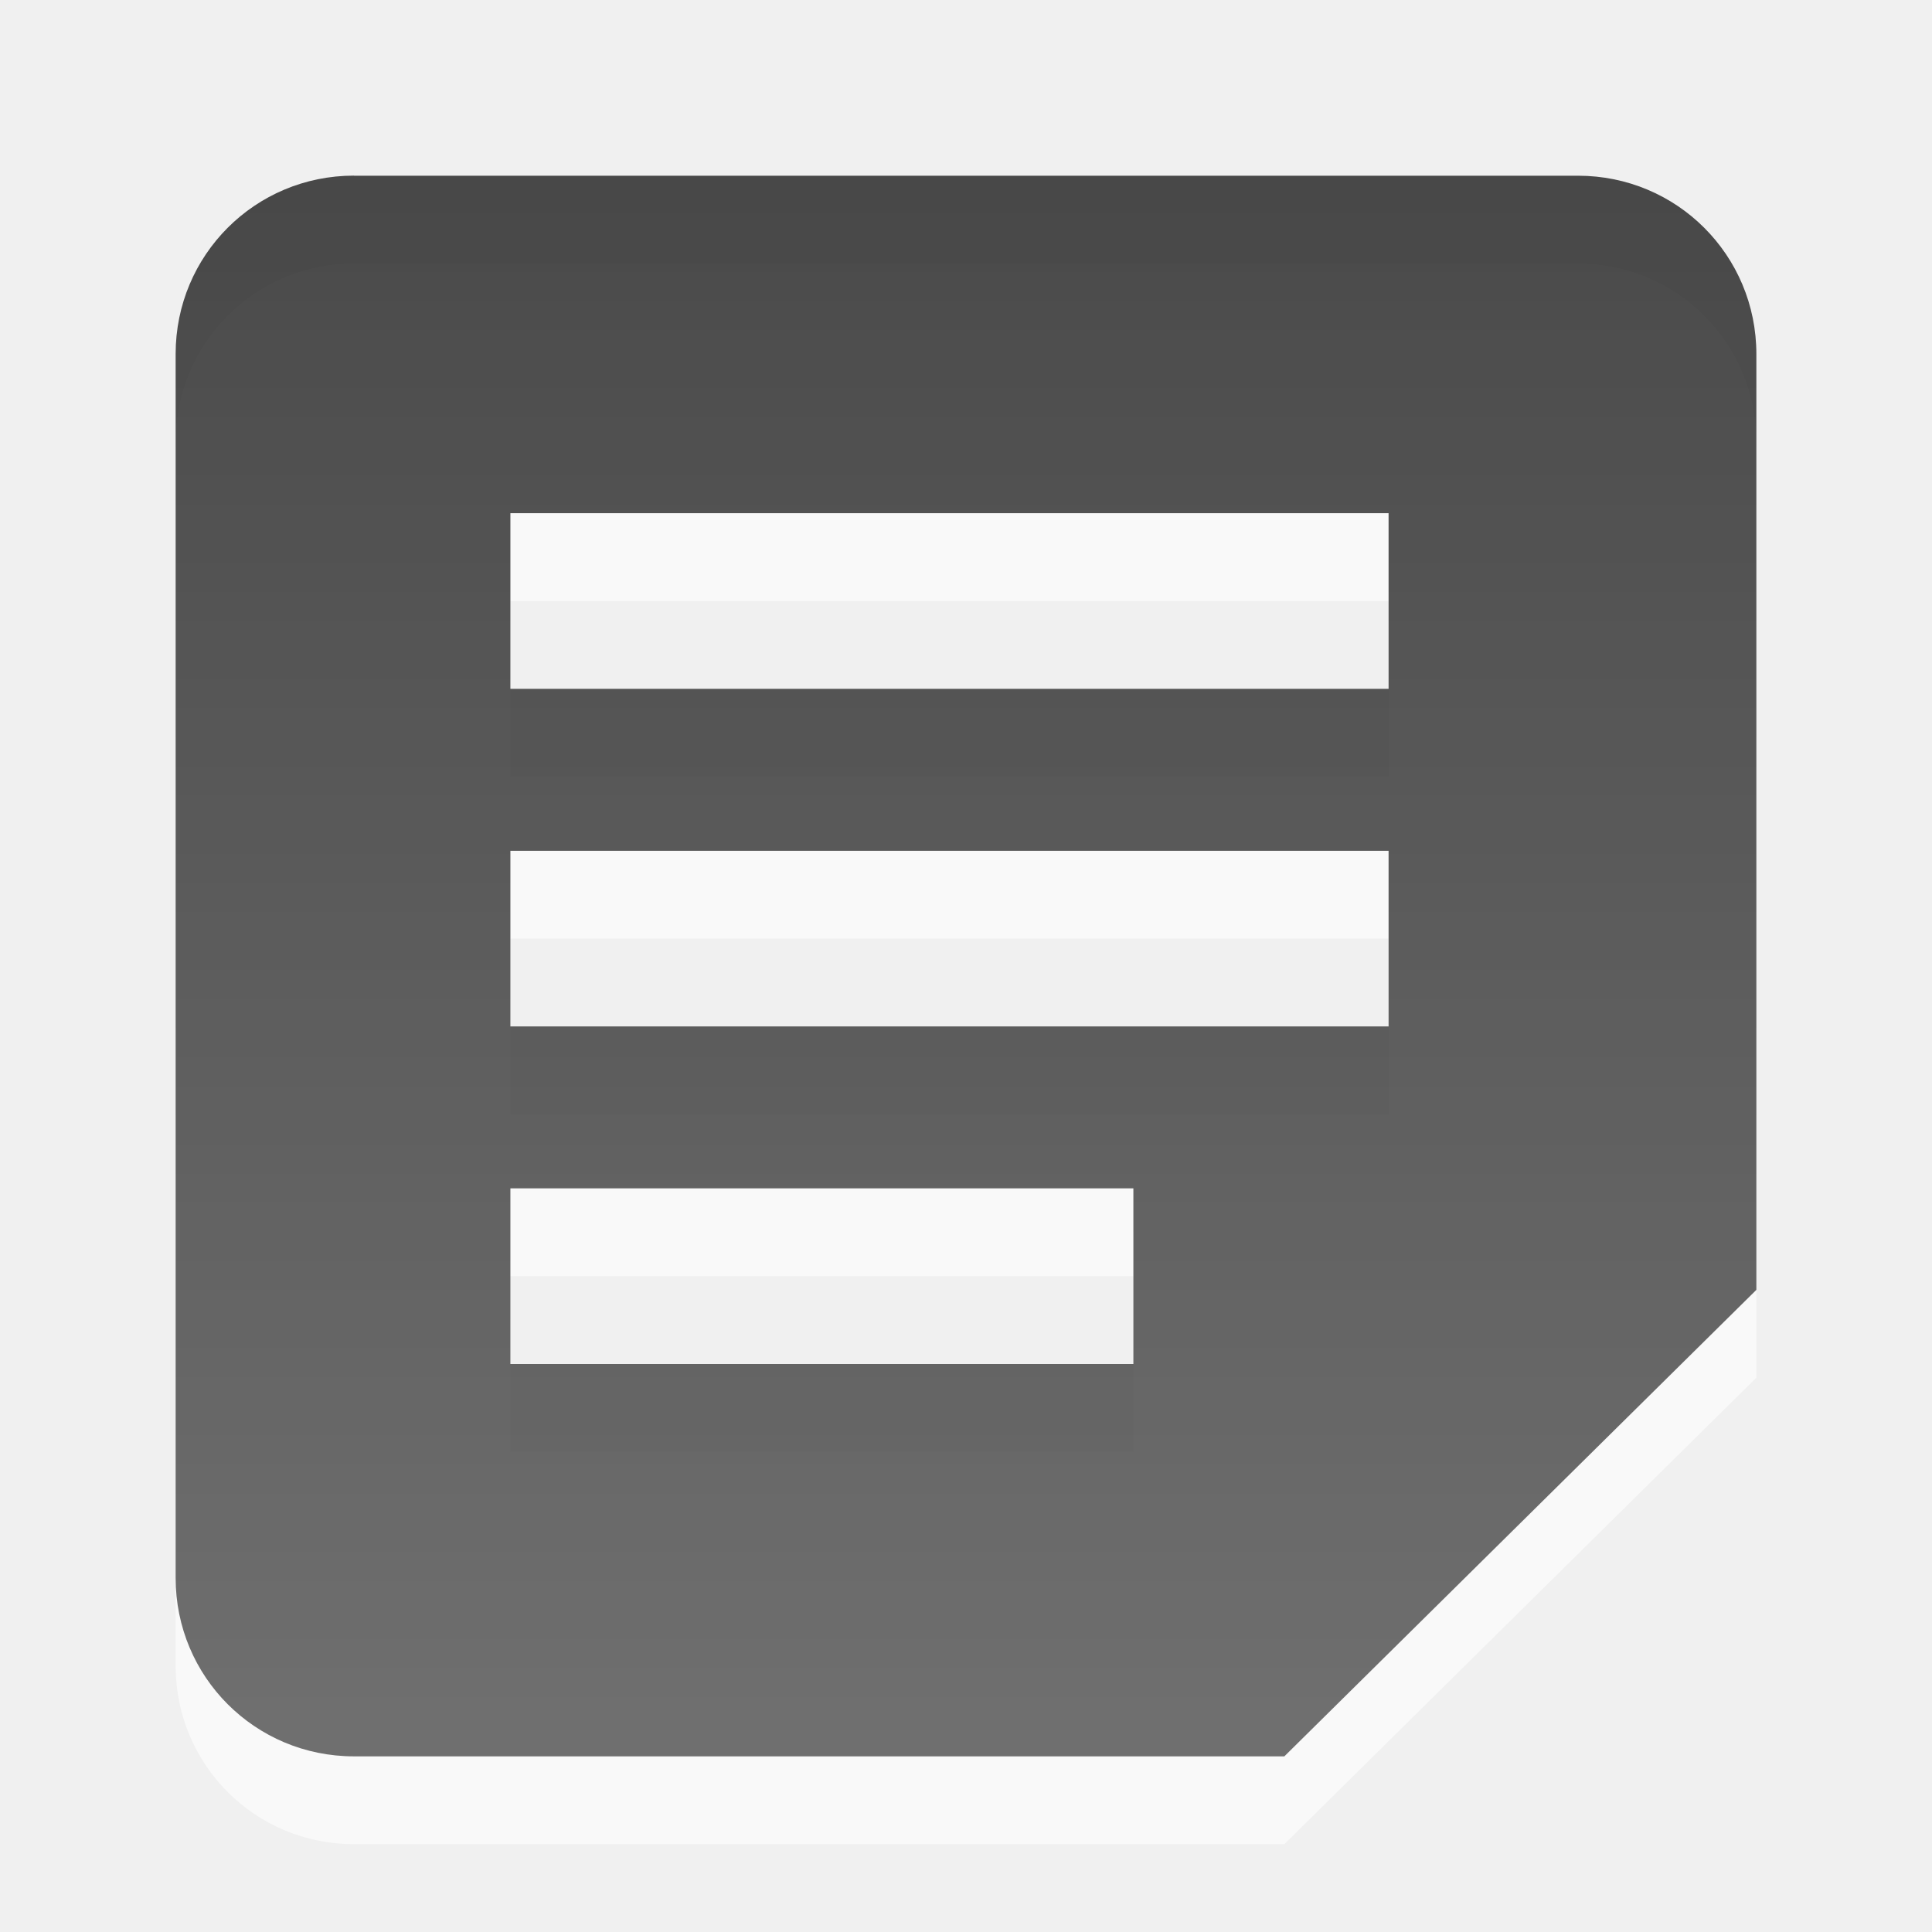
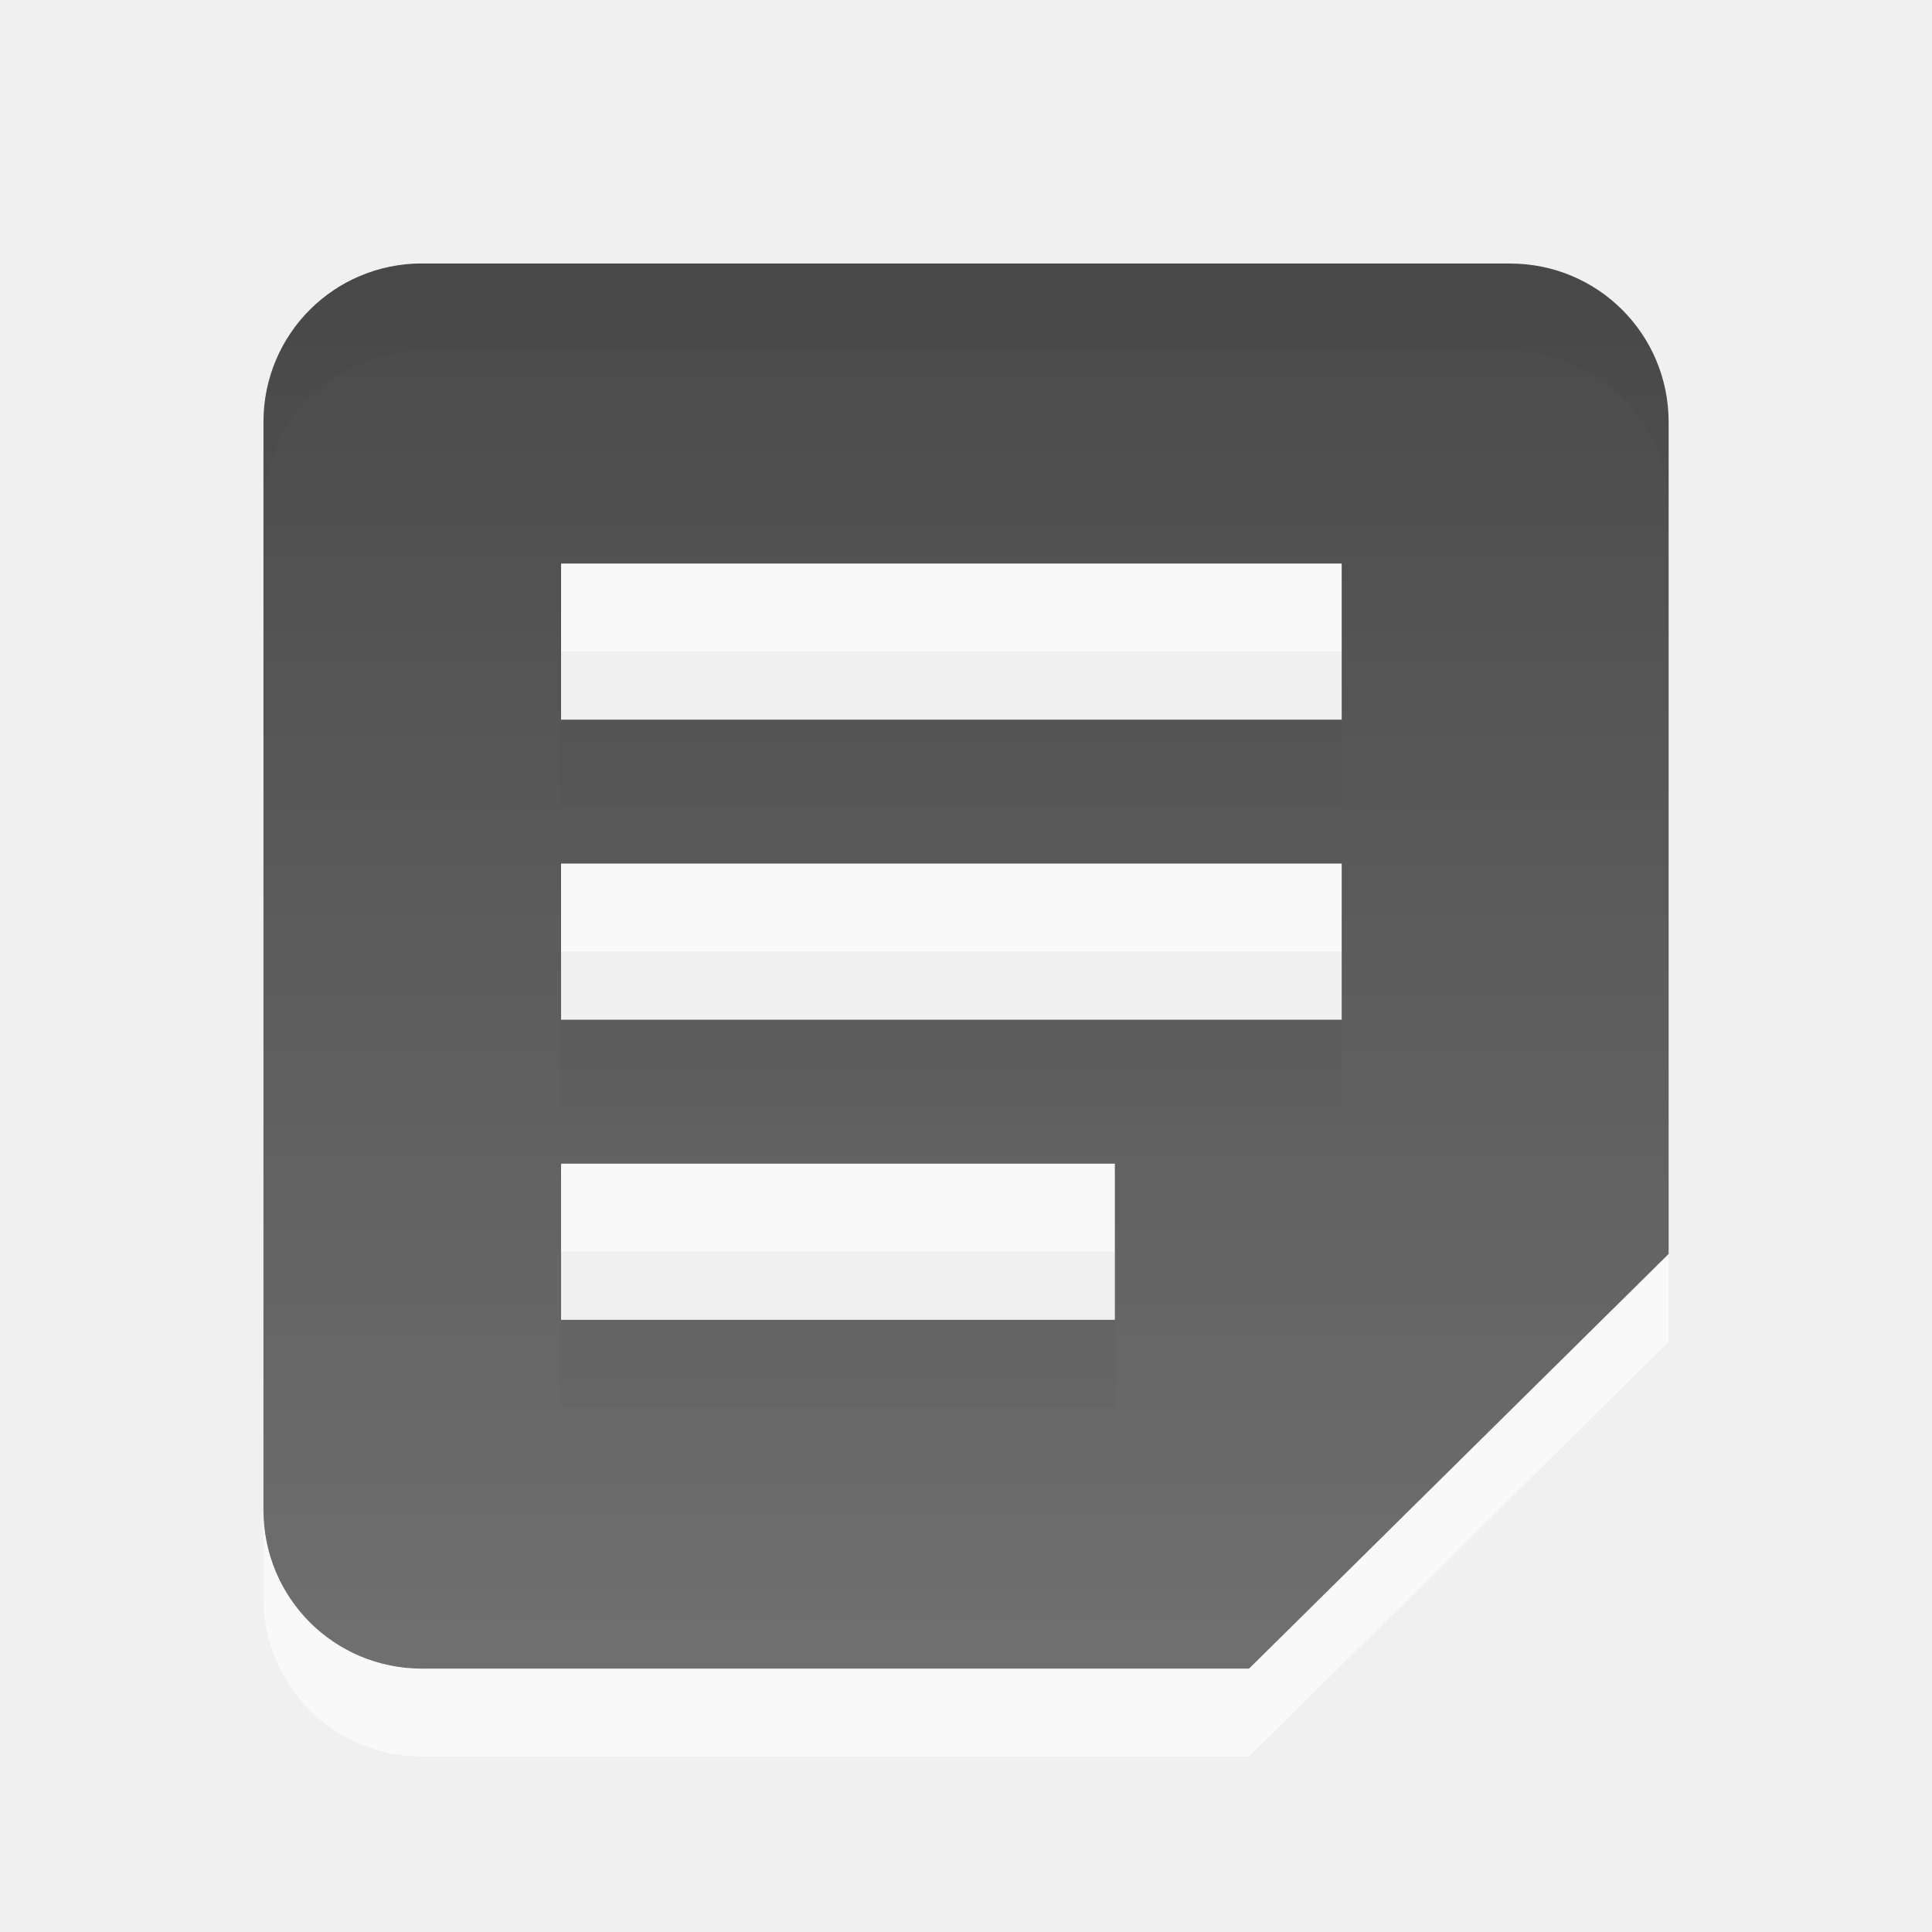
<svg xmlns="http://www.w3.org/2000/svg" xmlns:xlink="http://www.w3.org/1999/xlink" width="22" height="22" id="svg7325" version="1.1">
  <defs id="defs7327">
    <linearGradient xlink:href="#linearGradient6443" id="linearGradient7322" gradientUnits="userSpaceOnUse" gradientTransform="matrix(0.9473684,0,0,0.9473684,48.4682,1098.649)" x1="-38.397" y1="-69.692" x2="-38.397" y2="-50.803" />
    <linearGradient id="linearGradient6443">
      <stop style="stop-color:#000000;stop-opacity:1;" offset="0" id="stop6445" />
      <stop style="stop-color:#363636;stop-opacity:1;" offset="1" id="stop6447" />
    </linearGradient>
-     <linearGradient xlink:href="#linearGradient6443" id="linearGradient7634" gradientUnits="userSpaceOnUse" gradientTransform="matrix(0.9473684,0,0,0.9473684,48.4682,1098.649)" x1="-38.397" y1="-69.692" x2="-38.397" y2="-50.803" />
+     <linearGradient xlink:href="#linearGradient6443" id="linearGradient7634" gradientUnits="userSpaceOnUse" gradientTransform="matrix(0.8421053,0,0,0.8421053,44.30507,1092.284)" x1="-38.397" y1="-69.692" x2="-38.397" y2="-50.803" />
  </defs>
  <g id="layer1" transform="translate(0,-1030.362)">
-     <path style="font-size:medium;font-style:normal;font-variant:normal;font-weight:normal;font-stretch:normal;text-indent:0;text-align:start;text-decoration:none;line-height:normal;letter-spacing:normal;word-spacing:normal;text-transform:none;direction:ltr;block-progression:tb;writing-mode:lr-tb;text-anchor:start;baseline-shift:baseline;opacity:0.6;color:#000000;fill:#ffffff;fill-opacity:1;fill-rule:nonzero;stroke:none;stroke-width:1;marker:none;visibility:visible;display:inline;overflow:visible;enable-background:accumulate;font-family:Sans;-inkscape-font-specification:Sans" d="M 4.031,1033.362 C 2.905,1033.362 2,1034.267 2,1035.393 l 0,13.938 c 0,1.126 0.905,2.031 2.031,2.031 l 10.594,0 5.375,-5.312 0,-10.656 c 0,-1.126 -0.905,-2.031 -2.031,-2.031 l -13.938,0 z m 1.781,3.844 10,0 0,2 -10,0 0,-2 z m 0,3.844 10,0 0,2 -10,0 0,-2 z m 0,3.844 7.094,0 0,2 -7.094,0 0,-2 z" id="path4235-2" />
-     <path style="font-size:medium;font-style:normal;font-variant:normal;font-weight:normal;font-stretch:normal;text-indent:0;text-align:start;text-decoration:none;line-height:normal;letter-spacing:normal;word-spacing:normal;text-transform:none;direction:ltr;block-progression:tb;writing-mode:lr-tb;text-anchor:start;baseline-shift:baseline;opacity:0.7;color:#000000;fill:url(#linearGradient7634);fill-opacity:1;fill-rule:nonzero;stroke:none;stroke-width:1;marker:none;visibility:visible;display:inline;overflow:visible;enable-background:accumulate;font-family:Sans;-inkscape-font-specification:Sans" d="M 4.031,1032.362 C 2.905,1032.362 2,1033.267 2,1034.393 l 0,13.938 c 0,1.126 0.905,2.031 2.031,2.031 l 10.594,0 5.375,-5.312 0,-10.656 c 0,-1.126 -0.905,-2.031 -2.031,-2.031 l -13.938,0 z m 1.781,3.844 10,0 0,2 -10,0 0,-2 z m 0,3.844 10,0 0,2 -10,0 0,-2 z m 0,3.844 7.094,0 0,2 -7.094,0 0,-2 z" id="path4235" />
+     <path style="font-size:medium;font-style:normal;font-variant:normal;font-weight:normal;font-stretch:normal;text-indent:0;text-align:start;text-decoration:none;line-height:normal;letter-spacing:normal;word-spacing:normal;text-transform:none;direction:ltr;block-progression:tb;writing-mode:lr-tb;text-anchor:start;baseline-shift:baseline;opacity:0.6;color:#000000;fill:#ffffff;fill-opacity:1;fill-rule:nonzero;stroke:none;stroke-width:1;marker:none;visibility:visible;display:inline;overflow:visible;enable-background:accumulate;font-family:Sans;-inkscape-font-specification:Sans" d="M 4.806,1034.362 C 3.805,1034.362 3,1035.167 3,1036.168 l 0,12.389 c 0,1.001 0.805,1.806 1.806,1.806 l 9.417,0 4.778,-4.722 0,-9.472 c 0,-1.001 -0.805,-1.806 -1.806,-1.806 l -12.389,0 z m 1.583,3.417 8.889,0 0,1.778 -8.889,0 0,-1.778 z m 0,3.417 8.889,0 0,1.778 -8.889,0 0,-1.778 z m 0,3.417 6.306,0 0,1.778 -6.306,0 0,-1.778 z" id="path4235-2" />
+     <path style="font-size:medium;font-style:normal;font-variant:normal;font-weight:normal;font-stretch:normal;text-indent:0;text-align:start;text-decoration:none;line-height:normal;letter-spacing:normal;word-spacing:normal;text-transform:none;direction:ltr;block-progression:tb;writing-mode:lr-tb;text-anchor:start;baseline-shift:baseline;opacity:0.7;color:#000000;fill:url(#linearGradient7634);fill-opacity:1;fill-rule:nonzero;stroke:none;stroke-width:1;marker:none;visibility:visible;display:inline;overflow:visible;enable-background:accumulate;font-family:Sans;-inkscape-font-specification:Sans" d="M 4.806,1033.362 C 3.805,1033.362 3,1034.167 3,1035.168 l 0,12.389 c 0,1.001 0.805,1.806 1.806,1.806 l 9.417,0 4.778,-4.722 0,-9.472 c 0,-1.001 -0.805,-1.806 -1.806,-1.806 l -12.389,0 z m 1.583,3.417 8.889,0 0,1.778 -8.889,0 0,-1.778 z m 0,3.417 8.889,0 0,1.778 -8.889,0 0,-1.778 z m 0,3.417 6.306,0 0,1.778 -6.306,0 0,-1.778 z" id="path4235" />
  </g>
</svg>
